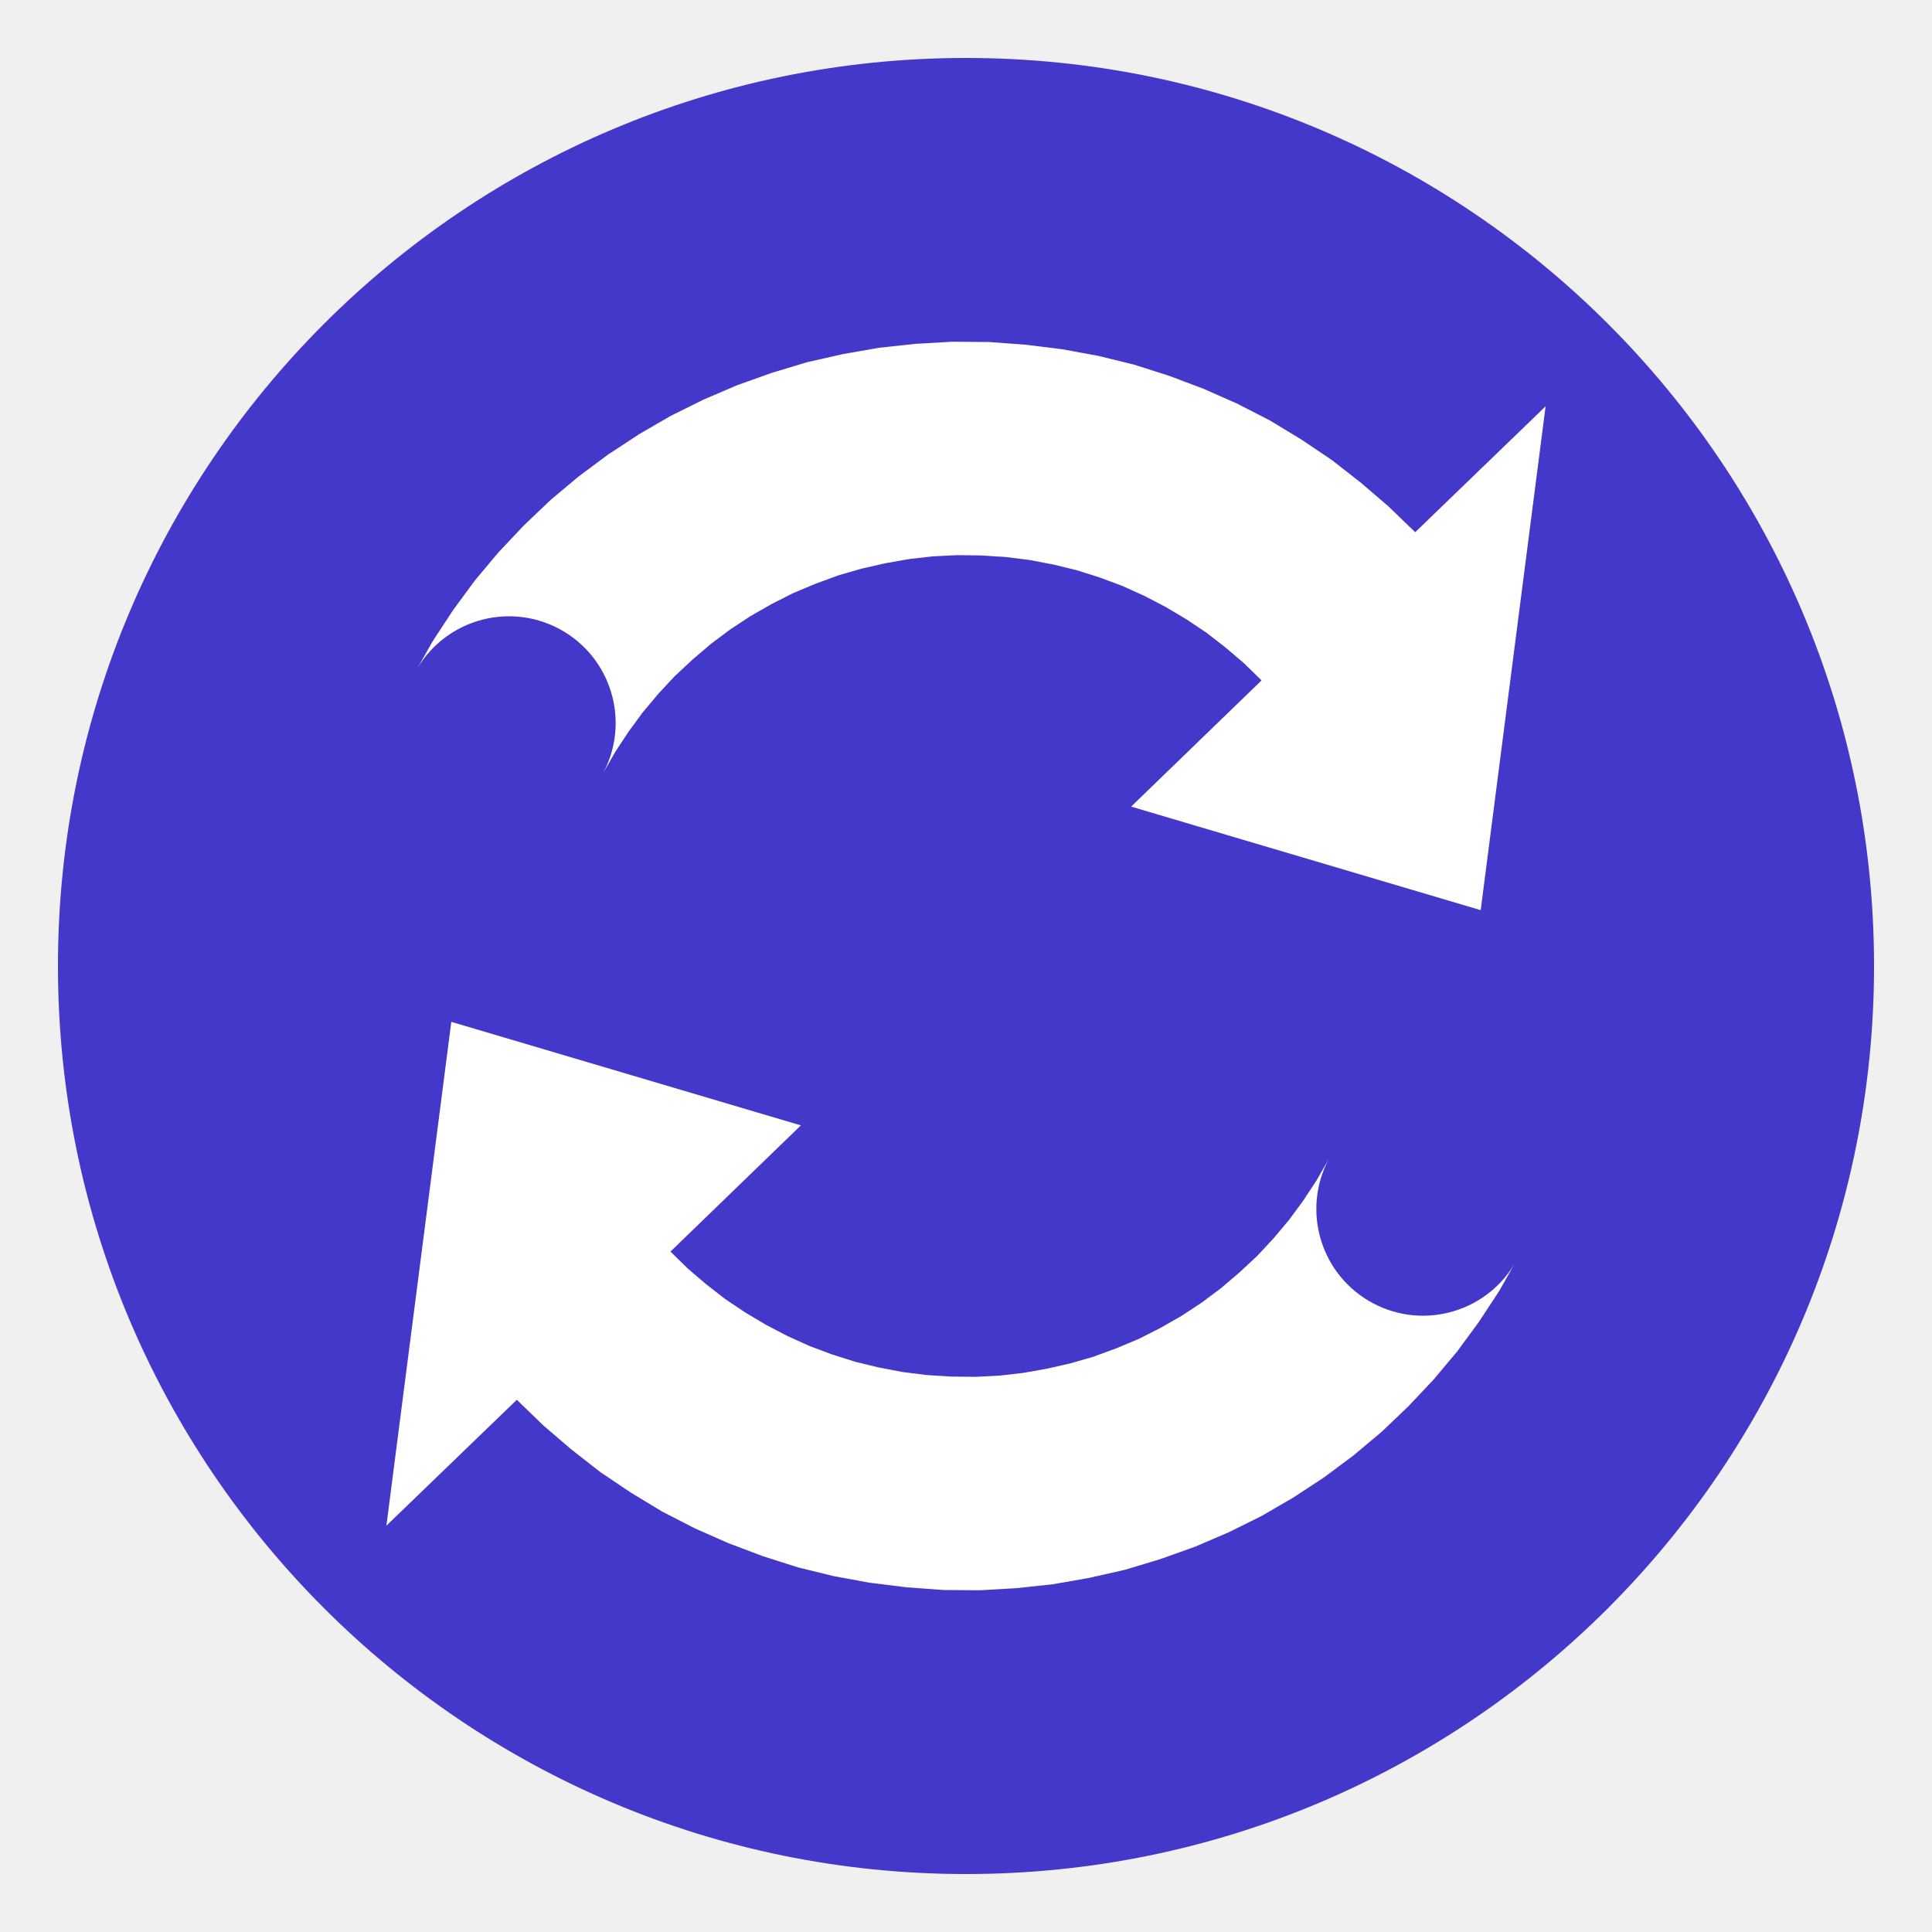
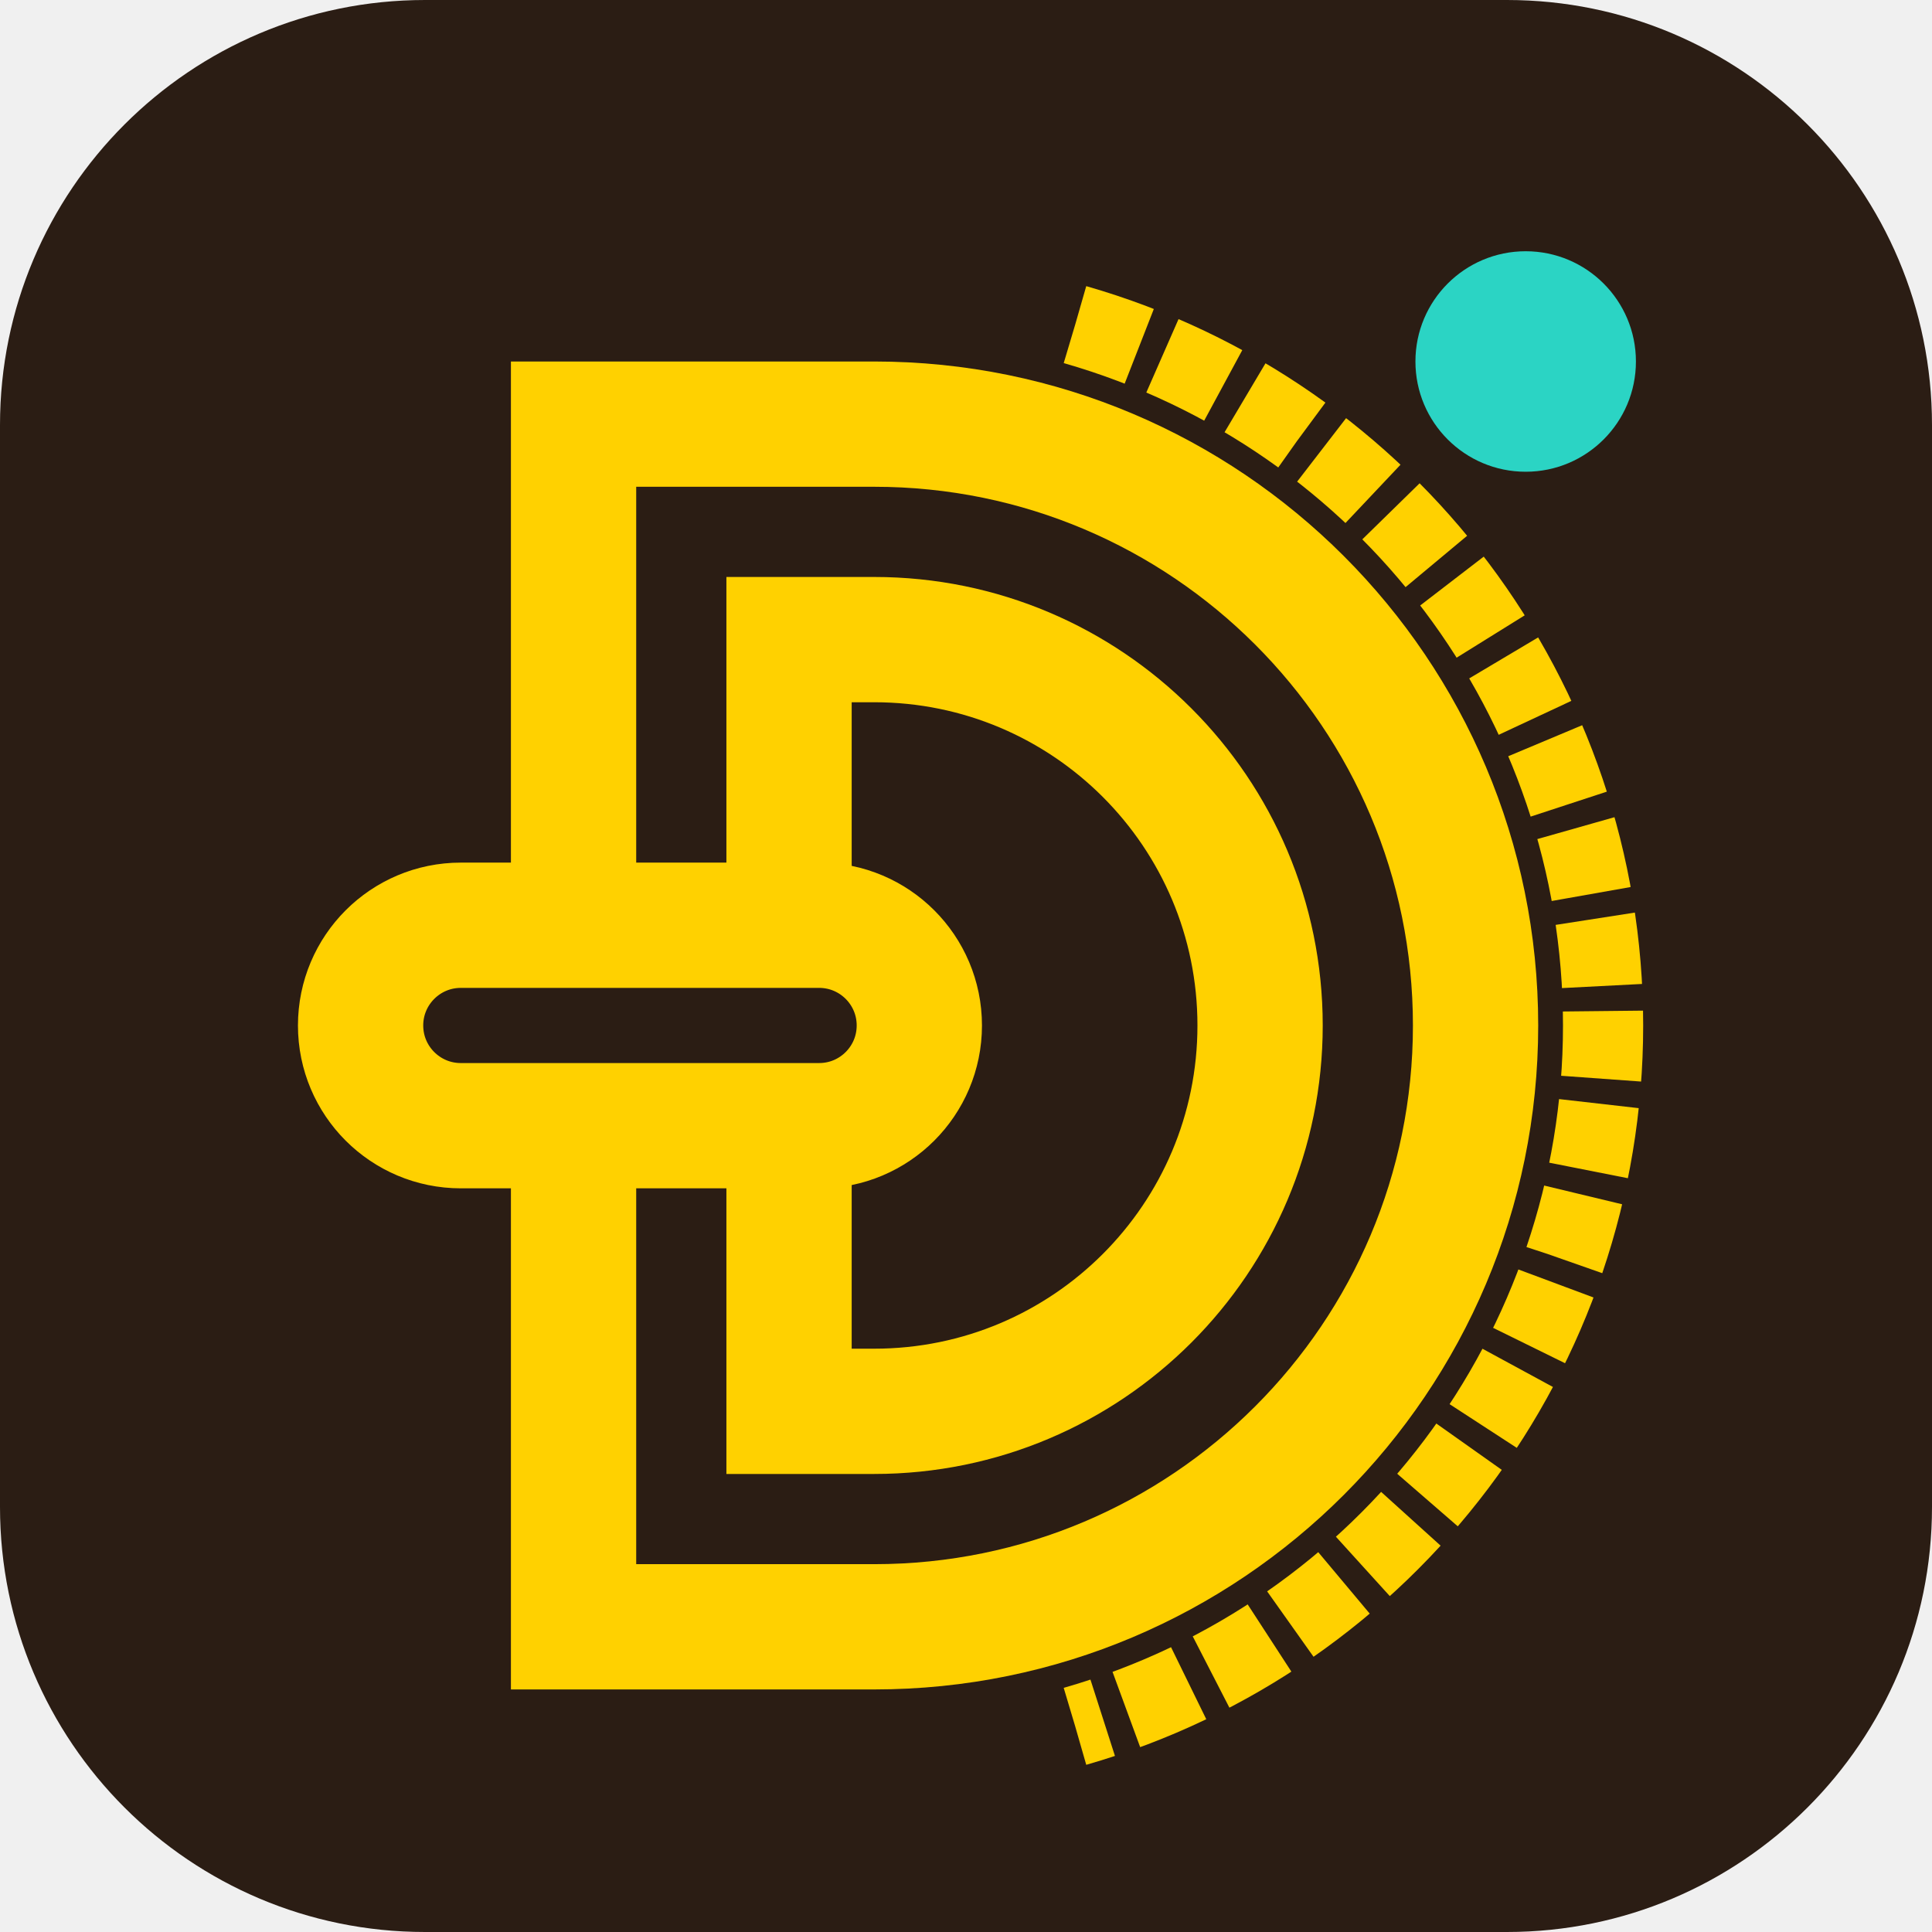
<svg xmlns="http://www.w3.org/2000/svg" width="64" height="64" viewBox="0 0 64 64" fill="none" role="img" aria-label="Dynopay">
-   <style>.coin{fill:#4338CA}@media (prefers-color-scheme:dark){.coin{fill:#6366F1}}</style>
-   <circle class="coin" cx="32" cy="32" r="30.08" fill="#4338CA" />
-   <path d="M13.74 22.29L14.34 21.23L15.01 20.21L15.73 19.23L16.51 18.3L17.35 17.41L18.23 16.57L19.16 15.79L20.14 15.06L21.16 14.39L22.21 13.78L23.3 13.24L24.42 12.76L25.57 12.35L26.73 12L27.92 11.73L29.12 11.52L30.33 11.39L31.55 11.32L32.77 11.33L33.98 11.42L35.19 11.57L36.39 11.79L37.57 12.08L38.73 12.45L39.87 12.88L40.98 13.37L42.07 13.93L43.11 14.56L44.12 15.24L45.08 15.99L46 16.78L46.88 17.63L51.2 13.46L49.05 30.15L37.47 26.72L41.79 22.54L41.22 21.98L40.61 21.46L39.98 20.97L39.31 20.52L38.62 20.11L37.91 19.74L37.18 19.41L36.43 19.13L35.67 18.89L34.89 18.7L34.1 18.55L33.3 18.45L32.5 18.4L31.7 18.39L30.9 18.43L30.11 18.52L29.32 18.66L28.53 18.84L27.77 19.06L27.01 19.34L26.27 19.65L25.56 20.01L24.86 20.41L24.19 20.85L23.55 21.33L22.94 21.85L22.35 22.4L21.81 22.98L21.29 23.6L20.82 24.24L20.38 24.91L19.98 25.61A3.53 3.53 0 0 0 13.74 22.29ZM50.26 41.71L49.66 42.77L48.99 43.79L48.27 44.77L47.49 45.7L46.65 46.59L45.77 47.43L44.84 48.21L43.86 48.94L42.84 49.61L41.79 50.22L40.7 50.76L39.58 51.24L38.43 51.65L37.27 52L36.08 52.27L34.88 52.48L33.67 52.61L32.45 52.68L31.23 52.67L30.02 52.58L28.81 52.43L27.61 52.21L26.43 51.92L25.27 51.55L24.13 51.12L23.02 50.63L21.93 50.07L20.89 49.44L19.88 48.76L18.92 48.01L18 47.22L17.12 46.37L12.8 50.54L14.95 33.85L26.53 37.28L22.21 41.46L22.78 42.02L23.39 42.54L24.02 43.03L24.69 43.48L25.38 43.89L26.09 44.26L26.82 44.59L27.57 44.87L28.33 45.11L29.11 45.3L29.9 45.45L30.7 45.55L31.5 45.6L32.3 45.61L33.1 45.57L33.89 45.48L34.68 45.34L35.47 45.16L36.23 44.94L36.99 44.66L37.73 44.35L38.44 43.99L39.14 43.59L39.81 43.15L40.45 42.67L41.06 42.15L41.65 41.6L42.19 41.02L42.71 40.4L43.18 39.76L43.62 39.09L44.02 38.39A3.53 3.53 0 0 0 50.26 41.71Z" fill="#FFFFFF" />
+   <rect width="64" height="64" rx="14.08" fill="#2B1D14" />
+   <g transform="translate(5.72 7.41) scale(0.83)">
+     <path d="M16 30.5V8H28A24 24 0 0 1 28 56H16V33.5M24.6 30.5V16.6H28A15.4 15.4 0 0 1 28 47.4H24.6V33.5M11.5 28H25.8A4 4 0 0 1 25.8 36H11.5A4 4 0 0 1 11.5 28Z" stroke="#FFD100" stroke-width="5" stroke-linejoin="miter" fill="none" />
+     <path d="M36.02 4.03A29.1 29.1 0 0 1 36.02 59.97" stroke="#FFD100" stroke-width="3.2" stroke-dasharray="2.7 1.0" fill="none" />
+     <path d="M49.6 5.5a4.4 4.4 0 1 0 8.8 0a4.4 4.4 0 1 0 -8.8 0Z" fill="#2BD4C4" />
+   </g>
</svg>
